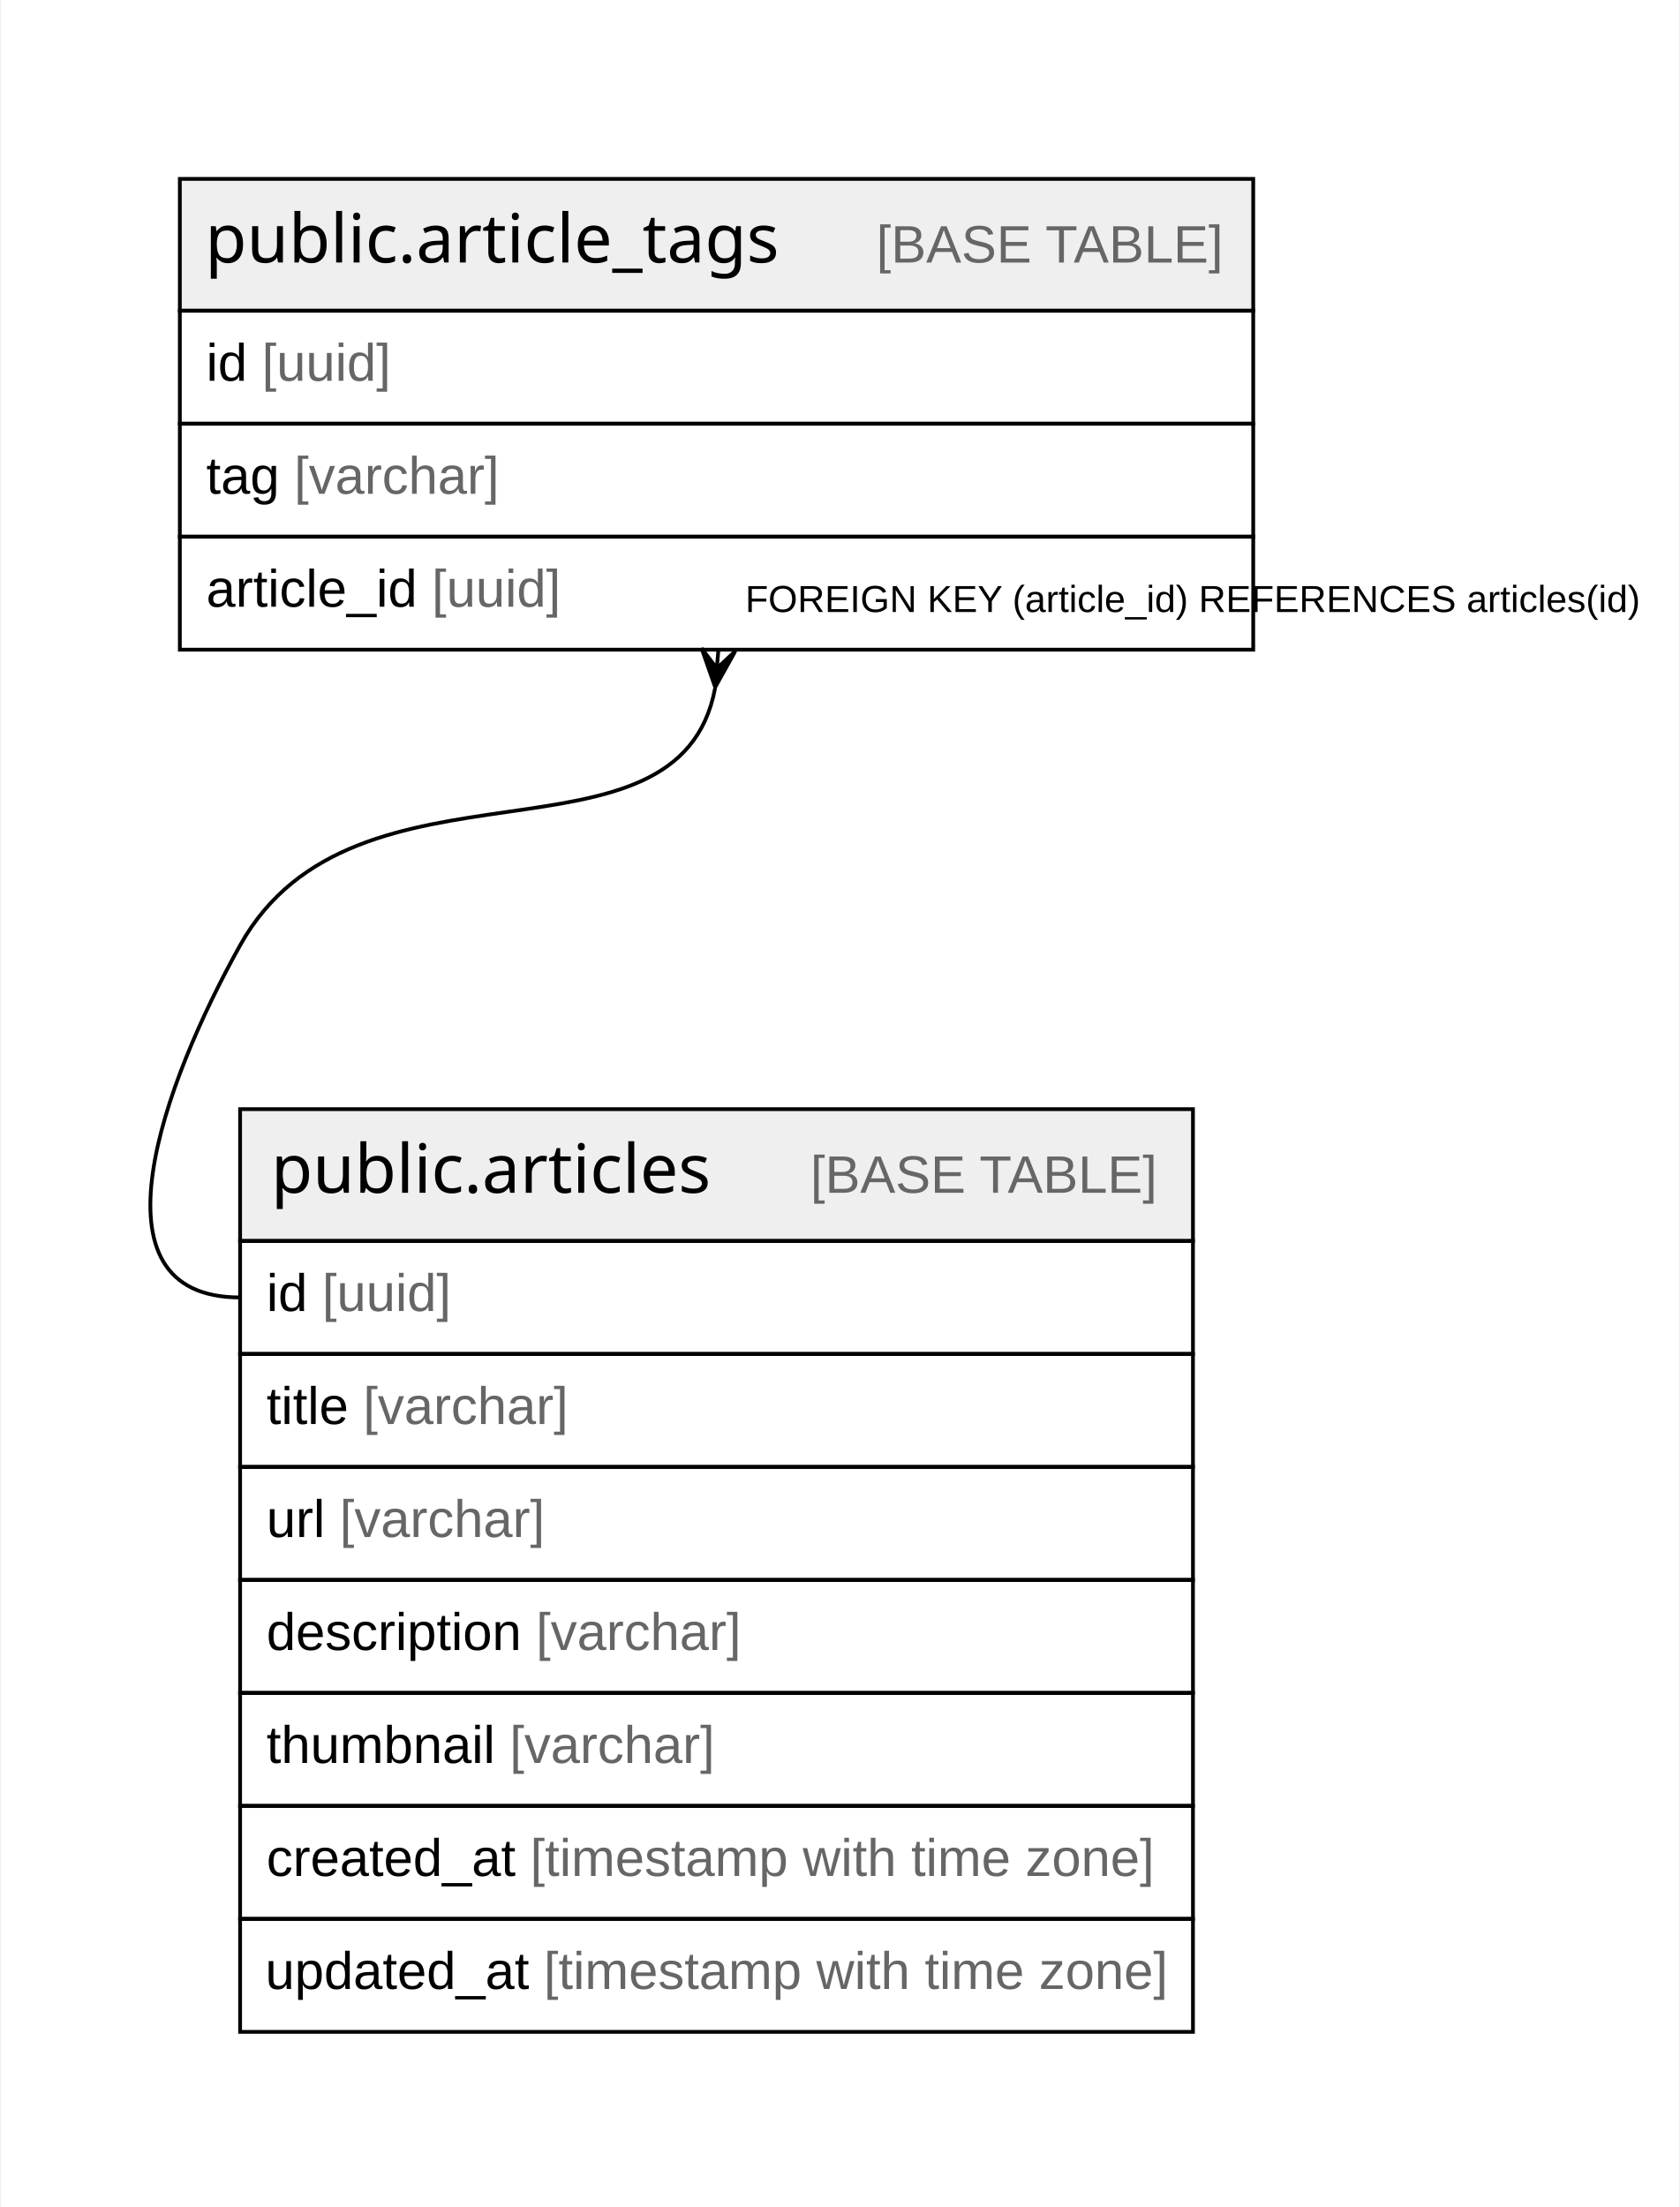
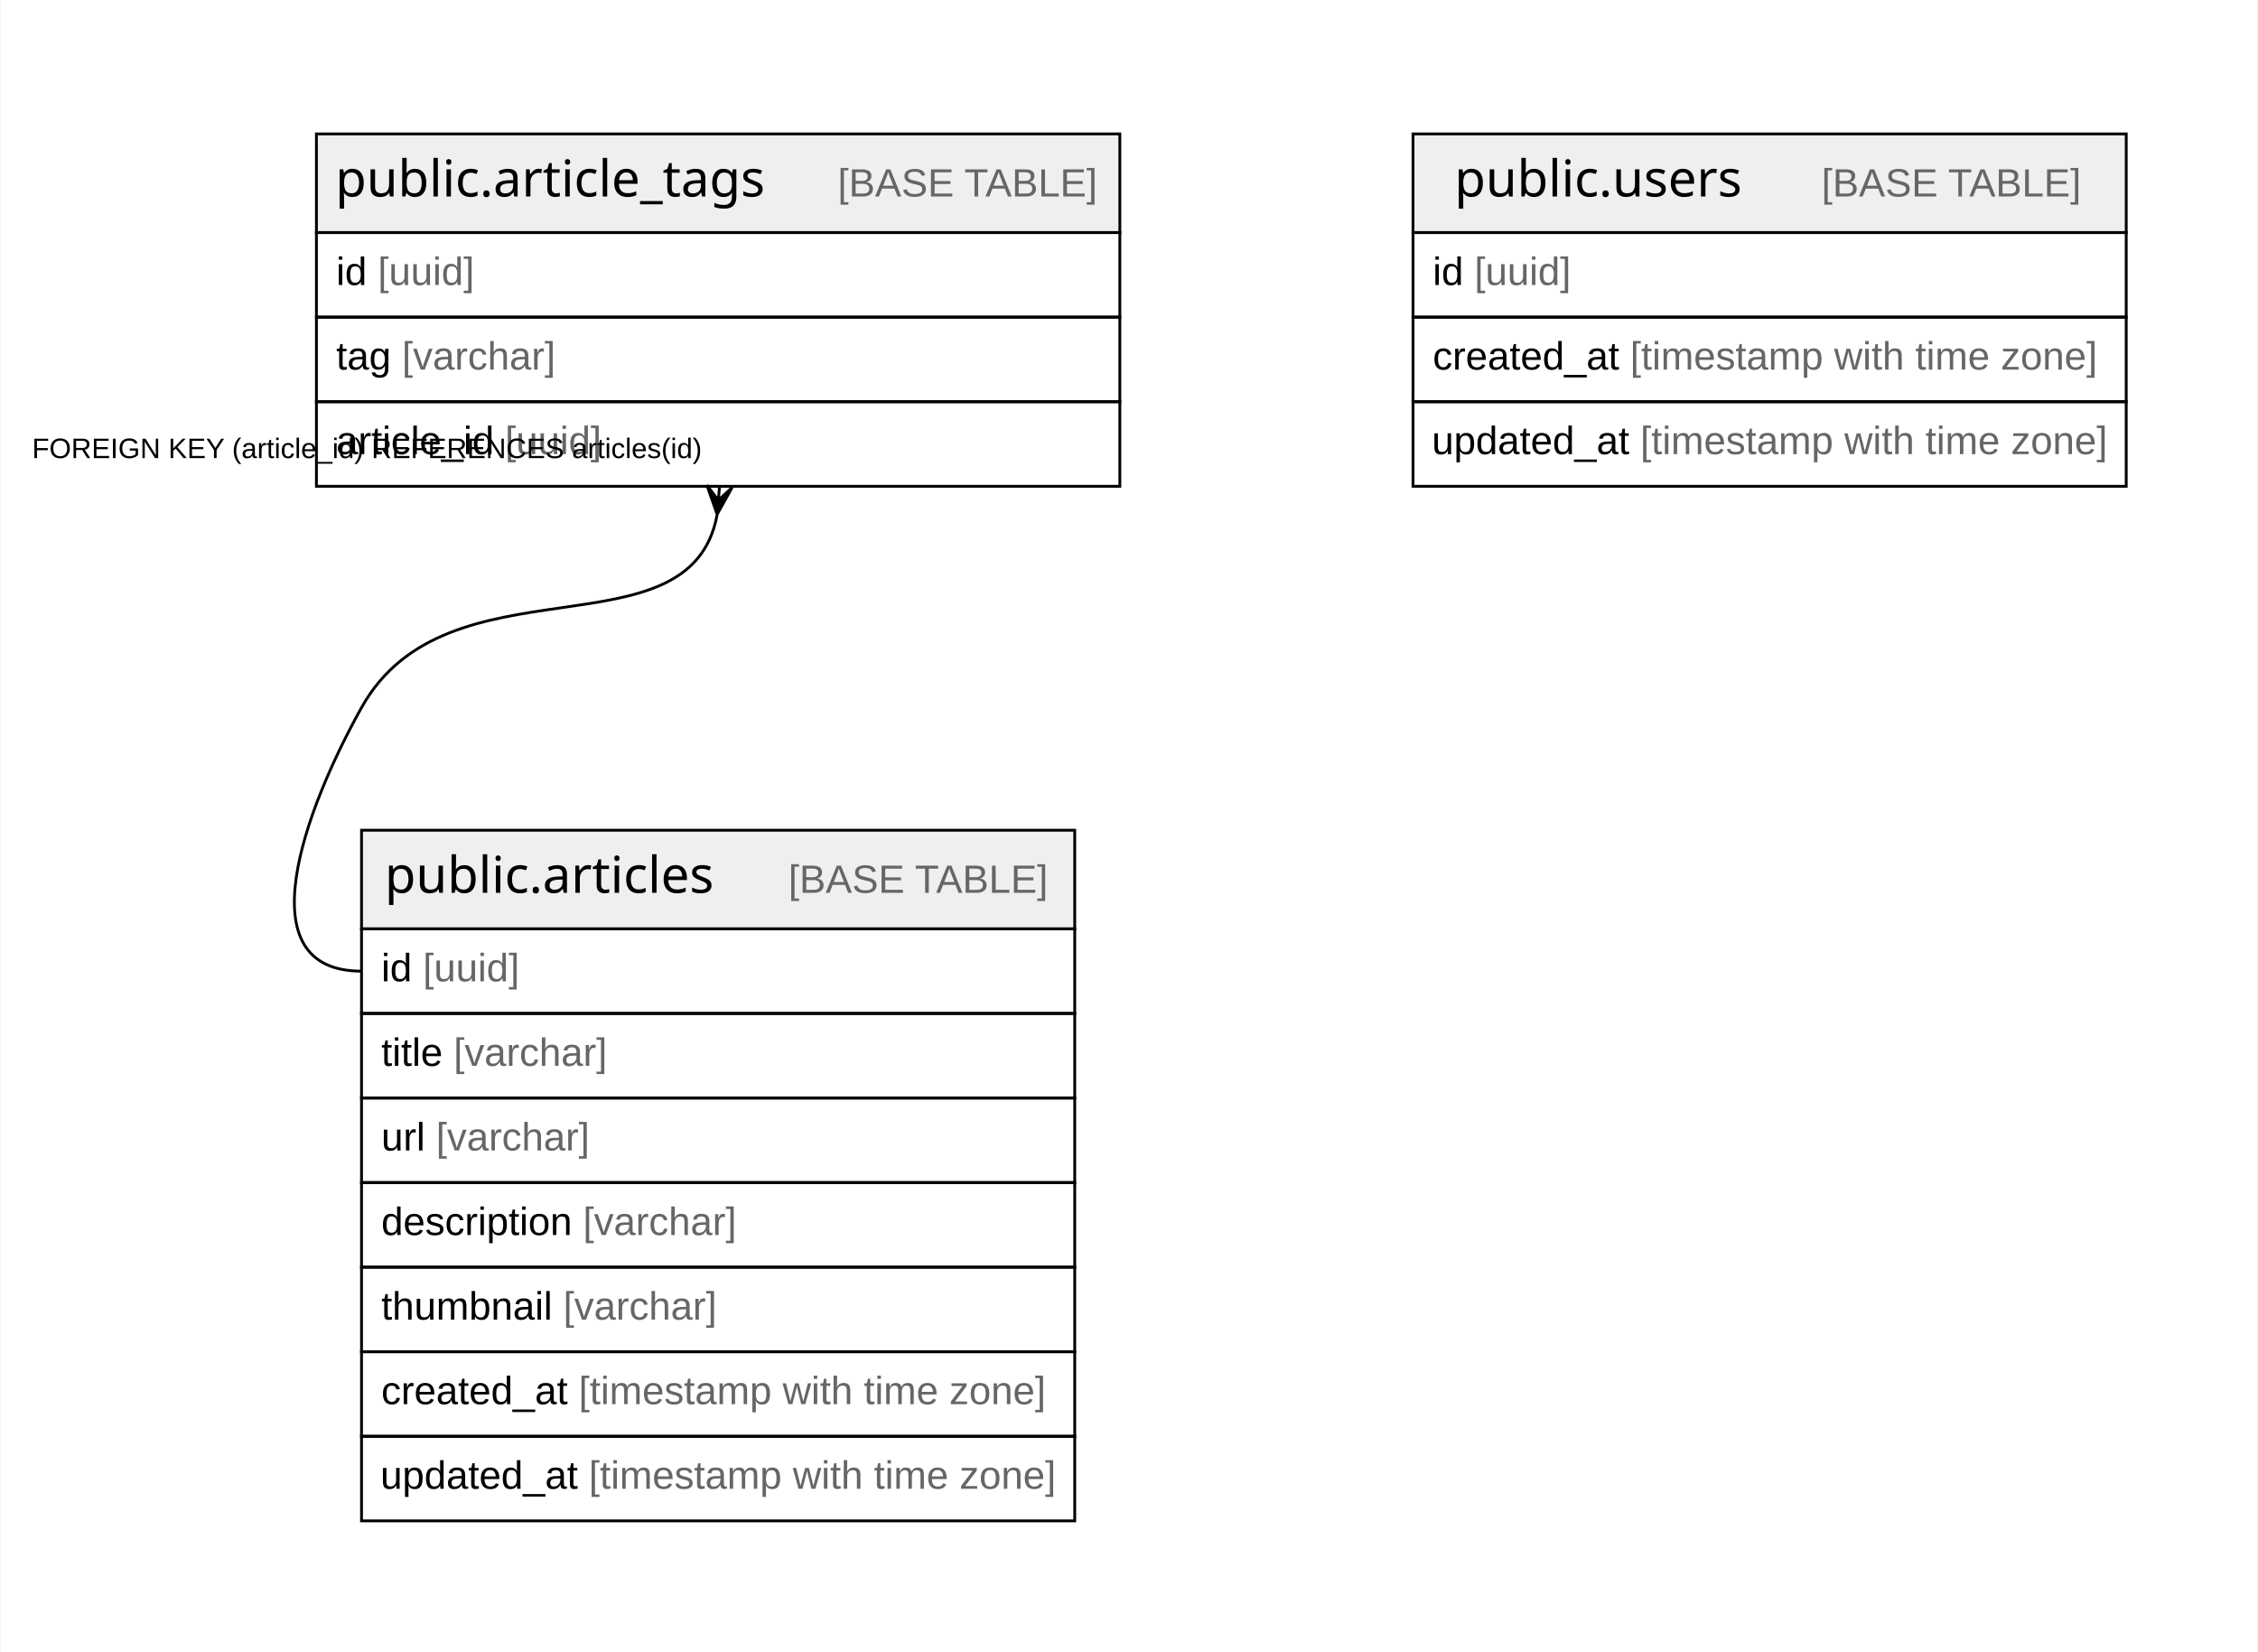
- <svg xmlns="http://www.w3.org/2000/svg" width="446pt" height="586pt" viewBox="0.00 0.00 445.50 586.00">
+ <svg xmlns="http://www.w3.org/2000/svg" width="801pt" height="586pt" viewBox="0.00 0.00 800.50 586.00">
  <g id="graph0" class="graph" transform="scale(1 1) rotate(0) translate(4 582)">
-     <polygon fill="#ffffff" stroke="transparent" points="-4,4 -4,-582 441.5,-582 441.5,4 -4,4" />
+     <polygon fill="#ffffff" stroke="transparent" points="-4,4 -4,-582 796.5,-582 796.5,4 -4,4" />
    <g id="node1" class="node">
-       <polygon fill="#efefef" stroke="transparent" points="59.5,-252.5 59.5,-287.5 312.5,-287.5 312.5,-252.5 59.5,-252.5" />
-       <polygon fill="none" stroke="#000000" points="59.5,-252.5 59.5,-287.5 312.5,-287.5 312.5,-252.5 59.5,-252.5" />
-       <text text-anchor="start" x="67.714" y="-265.3" font-family="Arial Bold" font-size="18.00" fill="#000000">public.articles</text>
-       <text text-anchor="start" x="176.718" y="-265.3" font-family="Arial" font-size="14.00" fill="#000000">    </text>
-       <text text-anchor="start" x="210.923" y="-265.3" font-family="Arial" font-size="14.00" fill="#666666">[BASE TABLE]</text>
-       <polygon fill="none" stroke="#000000" points="59.5,-222.5 59.5,-252.5 312.5,-252.5 312.5,-222.5 59.5,-222.5" />
-       <text text-anchor="start" x="66.5" y="-233.9" font-family="Arial" font-size="14.00" fill="#000000">id </text>
-       <text text-anchor="start" x="81.28" y="-233.9" font-family="Arial" font-size="14.00" fill="#666666">[uuid]</text>
-       <polygon fill="none" stroke="#000000" points="59.5,-192.5 59.5,-222.5 312.5,-222.5 312.5,-192.5 59.5,-192.5" />
-       <text text-anchor="start" x="66.5" y="-203.9" font-family="Arial" font-size="14.00" fill="#000000">title </text>
-       <text text-anchor="start" x="92.168" y="-203.9" font-family="Arial" font-size="14.00" fill="#666666">[varchar]</text>
-       <polygon fill="none" stroke="#000000" points="59.5,-162.5 59.5,-192.5 312.5,-192.5 312.5,-162.5 59.5,-162.5" />
-       <text text-anchor="start" x="66.5" y="-173.9" font-family="Arial" font-size="14.00" fill="#000000">url </text>
-       <text text-anchor="start" x="85.94" y="-173.9" font-family="Arial" font-size="14.00" fill="#666666">[varchar]</text>
-       <polygon fill="none" stroke="#000000" points="59.5,-132.5 59.5,-162.5 312.5,-162.5 312.5,-132.5 59.5,-132.5" />
-       <text text-anchor="start" x="66.5" y="-143.9" font-family="Arial" font-size="14.00" fill="#000000">description </text>
-       <text text-anchor="start" x="138.068" y="-143.9" font-family="Arial" font-size="14.00" fill="#666666">[varchar]</text>
-       <polygon fill="none" stroke="#000000" points="59.5,-102.5 59.5,-132.5 312.5,-132.5 312.5,-102.5 59.5,-102.5" />
-       <text text-anchor="start" x="66.5" y="-113.9" font-family="Arial" font-size="14.00" fill="#000000">thumbnail </text>
-       <text text-anchor="start" x="131.068" y="-113.9" font-family="Arial" font-size="14.00" fill="#666666">[varchar]</text>
-       <polygon fill="none" stroke="#000000" points="59.5,-72.5 59.5,-102.5 312.5,-102.5 312.5,-72.5 59.5,-72.5" />
-       <text text-anchor="start" x="66.5" y="-83.9" font-family="Arial" font-size="14.00" fill="#000000">created_at </text>
-       <text text-anchor="start" x="136.528" y="-83.9" font-family="Arial" font-size="14.00" fill="#666666">[timestamp with time zone]</text>
-       <polygon fill="none" stroke="#000000" points="59.5,-42.5 59.5,-72.5 312.5,-72.5 312.5,-42.5 59.5,-42.5" />
-       <text text-anchor="start" x="66.192" y="-53.9" font-family="Arial" font-size="14.00" fill="#000000">updated_at </text>
-       <text text-anchor="start" x="140.124" y="-53.9" font-family="Arial" font-size="14.00" fill="#666666">[timestamp with time zone]</text>
+       <polygon fill="#efefef" stroke="transparent" points="124,-252.5 124,-287.5 377,-287.5 377,-252.5 124,-252.5" />
+       <polygon fill="none" stroke="#000000" points="124,-252.5 124,-287.5 377,-287.5 377,-252.5 124,-252.5" />
+       <text text-anchor="start" x="132.214" y="-265.3" font-family="Arial Bold" font-size="18.00" fill="#000000">public.articles</text>
+       <text text-anchor="start" x="241.218" y="-265.3" font-family="Arial" font-size="14.00" fill="#000000">    </text>
+       <text text-anchor="start" x="275.423" y="-265.3" font-family="Arial" font-size="14.00" fill="#666666">[BASE TABLE]</text>
+       <polygon fill="none" stroke="#000000" points="124,-222.5 124,-252.5 377,-252.5 377,-222.5 124,-222.5" />
+       <text text-anchor="start" x="131" y="-233.9" font-family="Arial" font-size="14.00" fill="#000000">id </text>
+       <text text-anchor="start" x="145.78" y="-233.9" font-family="Arial" font-size="14.00" fill="#666666">[uuid]</text>
+       <polygon fill="none" stroke="#000000" points="124,-192.5 124,-222.5 377,-222.5 377,-192.5 124,-192.5" />
+       <text text-anchor="start" x="131" y="-203.9" font-family="Arial" font-size="14.00" fill="#000000">title </text>
+       <text text-anchor="start" x="156.668" y="-203.9" font-family="Arial" font-size="14.00" fill="#666666">[varchar]</text>
+       <polygon fill="none" stroke="#000000" points="124,-162.5 124,-192.5 377,-192.5 377,-162.5 124,-162.5" />
+       <text text-anchor="start" x="131" y="-173.9" font-family="Arial" font-size="14.00" fill="#000000">url </text>
+       <text text-anchor="start" x="150.44" y="-173.9" font-family="Arial" font-size="14.00" fill="#666666">[varchar]</text>
+       <polygon fill="none" stroke="#000000" points="124,-132.5 124,-162.5 377,-162.5 377,-132.5 124,-132.5" />
+       <text text-anchor="start" x="131" y="-143.9" font-family="Arial" font-size="14.00" fill="#000000">description </text>
+       <text text-anchor="start" x="202.568" y="-143.9" font-family="Arial" font-size="14.00" fill="#666666">[varchar]</text>
+       <polygon fill="none" stroke="#000000" points="124,-102.5 124,-132.5 377,-132.5 377,-102.5 124,-102.5" />
+       <text text-anchor="start" x="131" y="-113.9" font-family="Arial" font-size="14.00" fill="#000000">thumbnail </text>
+       <text text-anchor="start" x="195.568" y="-113.9" font-family="Arial" font-size="14.00" fill="#666666">[varchar]</text>
+       <polygon fill="none" stroke="#000000" points="124,-72.5 124,-102.5 377,-102.5 377,-72.5 124,-72.5" />
+       <text text-anchor="start" x="131" y="-83.9" font-family="Arial" font-size="14.00" fill="#000000">created_at </text>
+       <text text-anchor="start" x="201.028" y="-83.9" font-family="Arial" font-size="14.00" fill="#666666">[timestamp with time zone]</text>
+       <polygon fill="none" stroke="#000000" points="124,-42.5 124,-72.5 377,-72.5 377,-42.5 124,-42.5" />
+       <text text-anchor="start" x="130.691" y="-53.9" font-family="Arial" font-size="14.00" fill="#000000">updated_at </text>
+       <text text-anchor="start" x="204.624" y="-53.9" font-family="Arial" font-size="14.00" fill="#666666">[timestamp with time zone]</text>
    </g>
    <g id="node2" class="node">
-       <polygon fill="#efefef" stroke="transparent" points="43.5,-499.5 43.5,-534.5 328.5,-534.5 328.5,-499.5 43.5,-499.5" />
-       <polygon fill="none" stroke="#000000" points="43.5,-499.5 43.5,-534.5 328.5,-534.5 328.5,-499.5 43.5,-499.5" />
-       <text text-anchor="start" x="50.203" y="-512.3" font-family="Arial Bold" font-size="18.00" fill="#000000">public.article_tags</text>
-       <text text-anchor="start" x="194.229" y="-512.3" font-family="Arial" font-size="14.00" fill="#000000">    </text>
-       <text text-anchor="start" x="228.433" y="-512.3" font-family="Arial" font-size="14.00" fill="#666666">[BASE TABLE]</text>
-       <polygon fill="none" stroke="#000000" points="43.5,-469.5 43.5,-499.5 328.5,-499.5 328.5,-469.5 43.5,-469.5" />
-       <text text-anchor="start" x="50.5" y="-480.9" font-family="Arial" font-size="14.00" fill="#000000">id </text>
-       <text text-anchor="start" x="65.28" y="-480.9" font-family="Arial" font-size="14.00" fill="#666666">[uuid]</text>
-       <polygon fill="none" stroke="#000000" points="43.5,-439.5 43.5,-469.5 328.5,-469.5 328.5,-439.5 43.5,-439.5" />
-       <text text-anchor="start" x="50.5" y="-450.9" font-family="Arial" font-size="14.00" fill="#000000">tag </text>
-       <text text-anchor="start" x="73.846" y="-450.9" font-family="Arial" font-size="14.00" fill="#666666">[varchar]</text>
-       <polygon fill="none" stroke="#000000" points="43.5,-409.5 43.5,-439.5 328.5,-439.5 328.5,-409.5 43.5,-409.5" />
-       <text text-anchor="start" x="50.5" y="-420.9" font-family="Arial" font-size="14.00" fill="#000000">article_id </text>
-       <text text-anchor="start" x="110.392" y="-420.9" font-family="Arial" font-size="14.00" fill="#666666">[uuid]</text>
+       <polygon fill="#efefef" stroke="transparent" points="497,-499.5 497,-534.5 750,-534.5 750,-499.5 497,-499.5" />
+       <polygon fill="none" stroke="#000000" points="497,-499.5 497,-534.5 750,-534.5 750,-499.5 497,-499.5" />
+       <text text-anchor="start" x="511.709" y="-512.3" font-family="Arial Bold" font-size="18.00" fill="#000000">public.users</text>
+       <text text-anchor="start" x="607.723" y="-512.3" font-family="Arial" font-size="14.00" fill="#000000">    </text>
+       <text text-anchor="start" x="641.928" y="-512.3" font-family="Arial" font-size="14.00" fill="#666666">[BASE TABLE]</text>
+       <polygon fill="none" stroke="#000000" points="497,-469.5 497,-499.5 750,-499.5 750,-469.5 497,-469.5" />
+       <text text-anchor="start" x="504" y="-480.9" font-family="Arial" font-size="14.00" fill="#000000">id </text>
+       <text text-anchor="start" x="518.78" y="-480.9" font-family="Arial" font-size="14.00" fill="#666666">[uuid]</text>
+       <polygon fill="none" stroke="#000000" points="497,-439.5 497,-469.5 750,-469.5 750,-439.5 497,-439.5" />
+       <text text-anchor="start" x="504" y="-450.9" font-family="Arial" font-size="14.00" fill="#000000">created_at </text>
+       <text text-anchor="start" x="574.028" y="-450.9" font-family="Arial" font-size="14.00" fill="#666666">[timestamp with time zone]</text>
+       <polygon fill="none" stroke="#000000" points="497,-409.5 497,-439.5 750,-439.5 750,-409.5 497,-409.5" />
+       <text text-anchor="start" x="503.692" y="-420.9" font-family="Arial" font-size="14.00" fill="#000000">updated_at </text>
+       <text text-anchor="start" x="577.624" y="-420.9" font-family="Arial" font-size="14.00" fill="#666666">[timestamp with time zone]</text>
+     </g>
+     <g id="node3" class="node">
+       <polygon fill="#efefef" stroke="transparent" points="108,-499.5 108,-534.5 393,-534.5 393,-499.5 108,-499.5" />
+       <polygon fill="none" stroke="#000000" points="108,-499.5 108,-534.5 393,-534.5 393,-499.5 108,-499.5" />
+       <text text-anchor="start" x="114.703" y="-512.3" font-family="Arial Bold" font-size="18.00" fill="#000000">public.article_tags</text>
+       <text text-anchor="start" x="258.729" y="-512.3" font-family="Arial" font-size="14.00" fill="#000000">    </text>
+       <text text-anchor="start" x="292.933" y="-512.3" font-family="Arial" font-size="14.00" fill="#666666">[BASE TABLE]</text>
+       <polygon fill="none" stroke="#000000" points="108,-469.5 108,-499.5 393,-499.5 393,-469.5 108,-469.5" />
+       <text text-anchor="start" x="115" y="-480.9" font-family="Arial" font-size="14.00" fill="#000000">id </text>
+       <text text-anchor="start" x="129.78" y="-480.9" font-family="Arial" font-size="14.00" fill="#666666">[uuid]</text>
+       <polygon fill="none" stroke="#000000" points="108,-439.5 108,-469.5 393,-469.5 393,-439.5 108,-439.5" />
+       <text text-anchor="start" x="115" y="-450.9" font-family="Arial" font-size="14.00" fill="#000000">tag </text>
+       <text text-anchor="start" x="138.346" y="-450.9" font-family="Arial" font-size="14.00" fill="#666666">[varchar]</text>
+       <polygon fill="none" stroke="#000000" points="108,-409.5 108,-439.5 393,-439.5 393,-409.5 108,-409.5" />
+       <text text-anchor="start" x="115" y="-420.9" font-family="Arial" font-size="14.00" fill="#000000">article_id </text>
+       <text text-anchor="start" x="174.892" y="-420.9" font-family="Arial" font-size="14.00" fill="#666666">[uuid]</text>
    </g>
    <g id="edge1" class="edge">
-       <path fill="none" stroke="#000000" d="M185.617,-399.265C175.974,-348 89.982,-385.675 59.5,-331 39.265,-294.704 17.944,-237.5 59.5,-237.5" />
-       <polygon fill="#000000" stroke="#000000" points="185.641,-399.537 182.017,-409.887 186.07,-404.519 186.5,-409.5 186.5,-409.5 186.5,-409.5 186.07,-404.519 190.983,-409.113 185.641,-399.537 185.641,-399.537" />
-       <text text-anchor="start" x="193.618" y="-419.5" font-family="Arial" font-size="10.00" fill="#000000">FOREIGN KEY (article_id) REFERENCES articles(id)</text>
+       <path fill="none" stroke="#000000" d="M250.117,-399.265C240.474,-348 154.482,-385.675 124,-331 103.765,-294.704 82.444,-237.5 124,-237.5" />
+       <polygon fill="#000000" stroke="#000000" points="250.141,-399.537 246.517,-409.887 250.57,-404.519 251,-409.5 251,-409.5 251,-409.5 250.57,-404.519 255.483,-409.113 250.141,-399.537 250.141,-399.537" />
+       <text text-anchor="start" x="7.117" y="-419.5" font-family="Arial" font-size="10.00" fill="#000000">FOREIGN KEY (article_id) REFERENCES articles(id)</text>
    </g>
  </g>
</svg>
